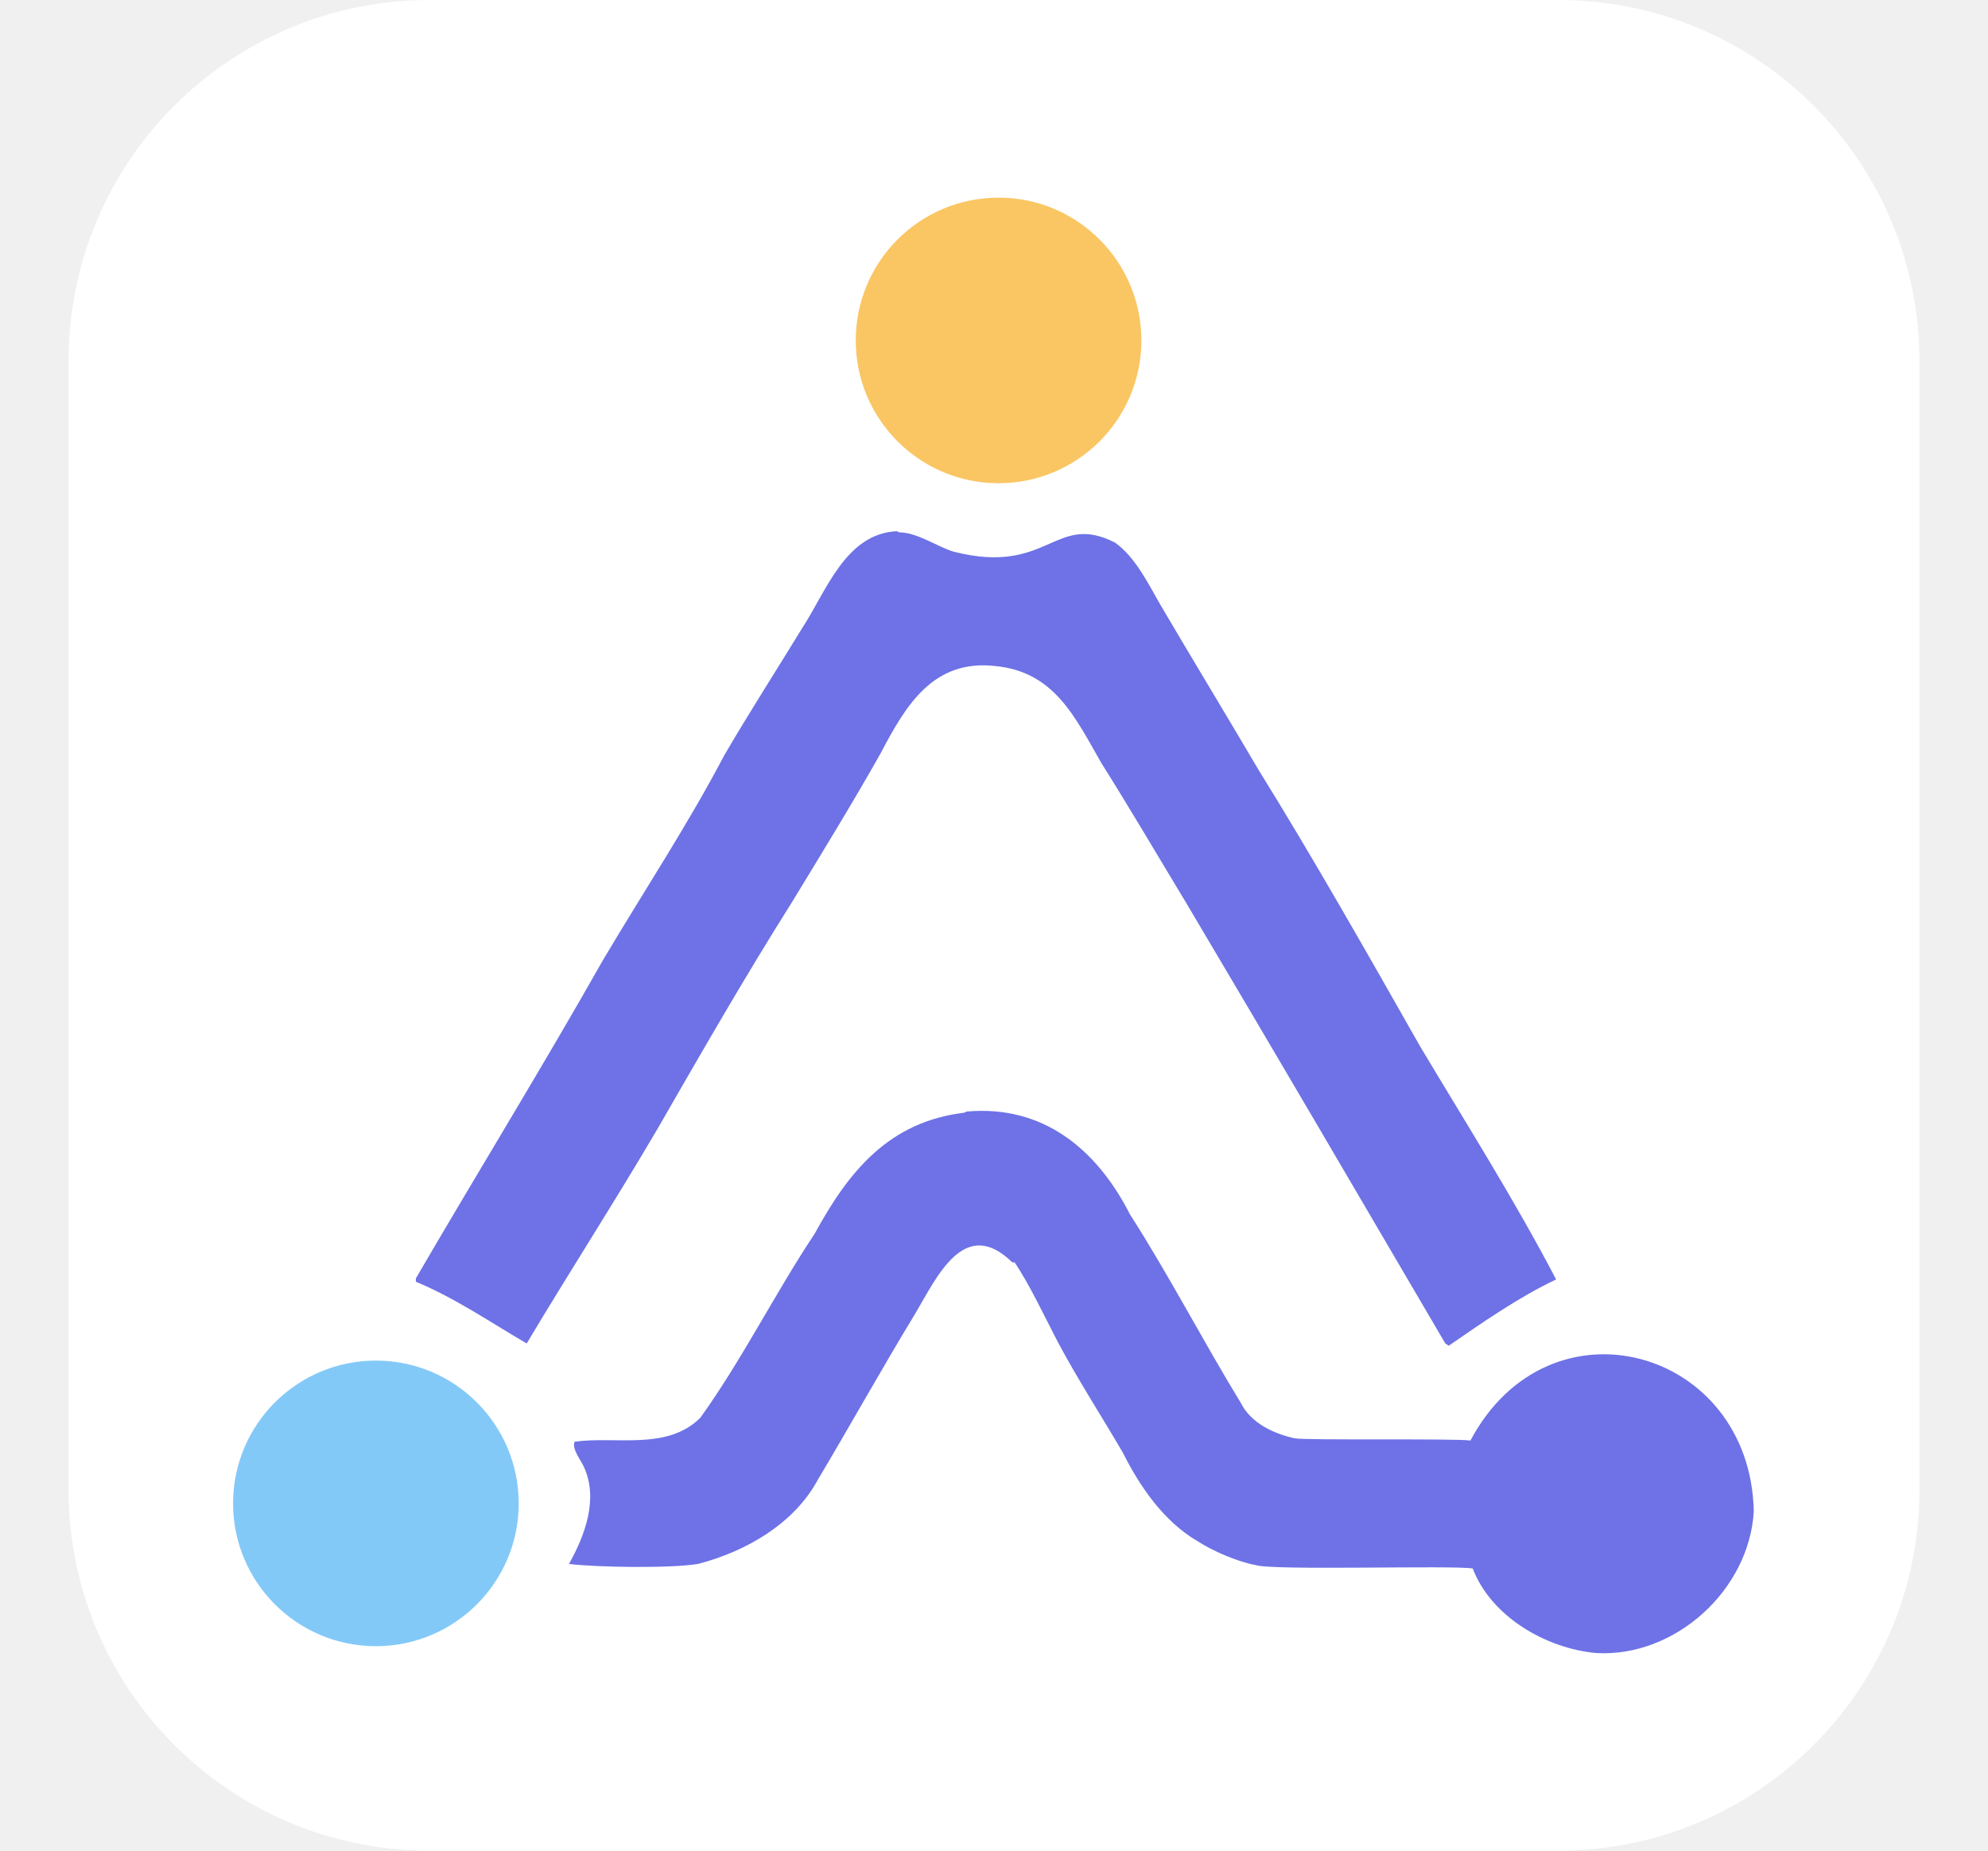
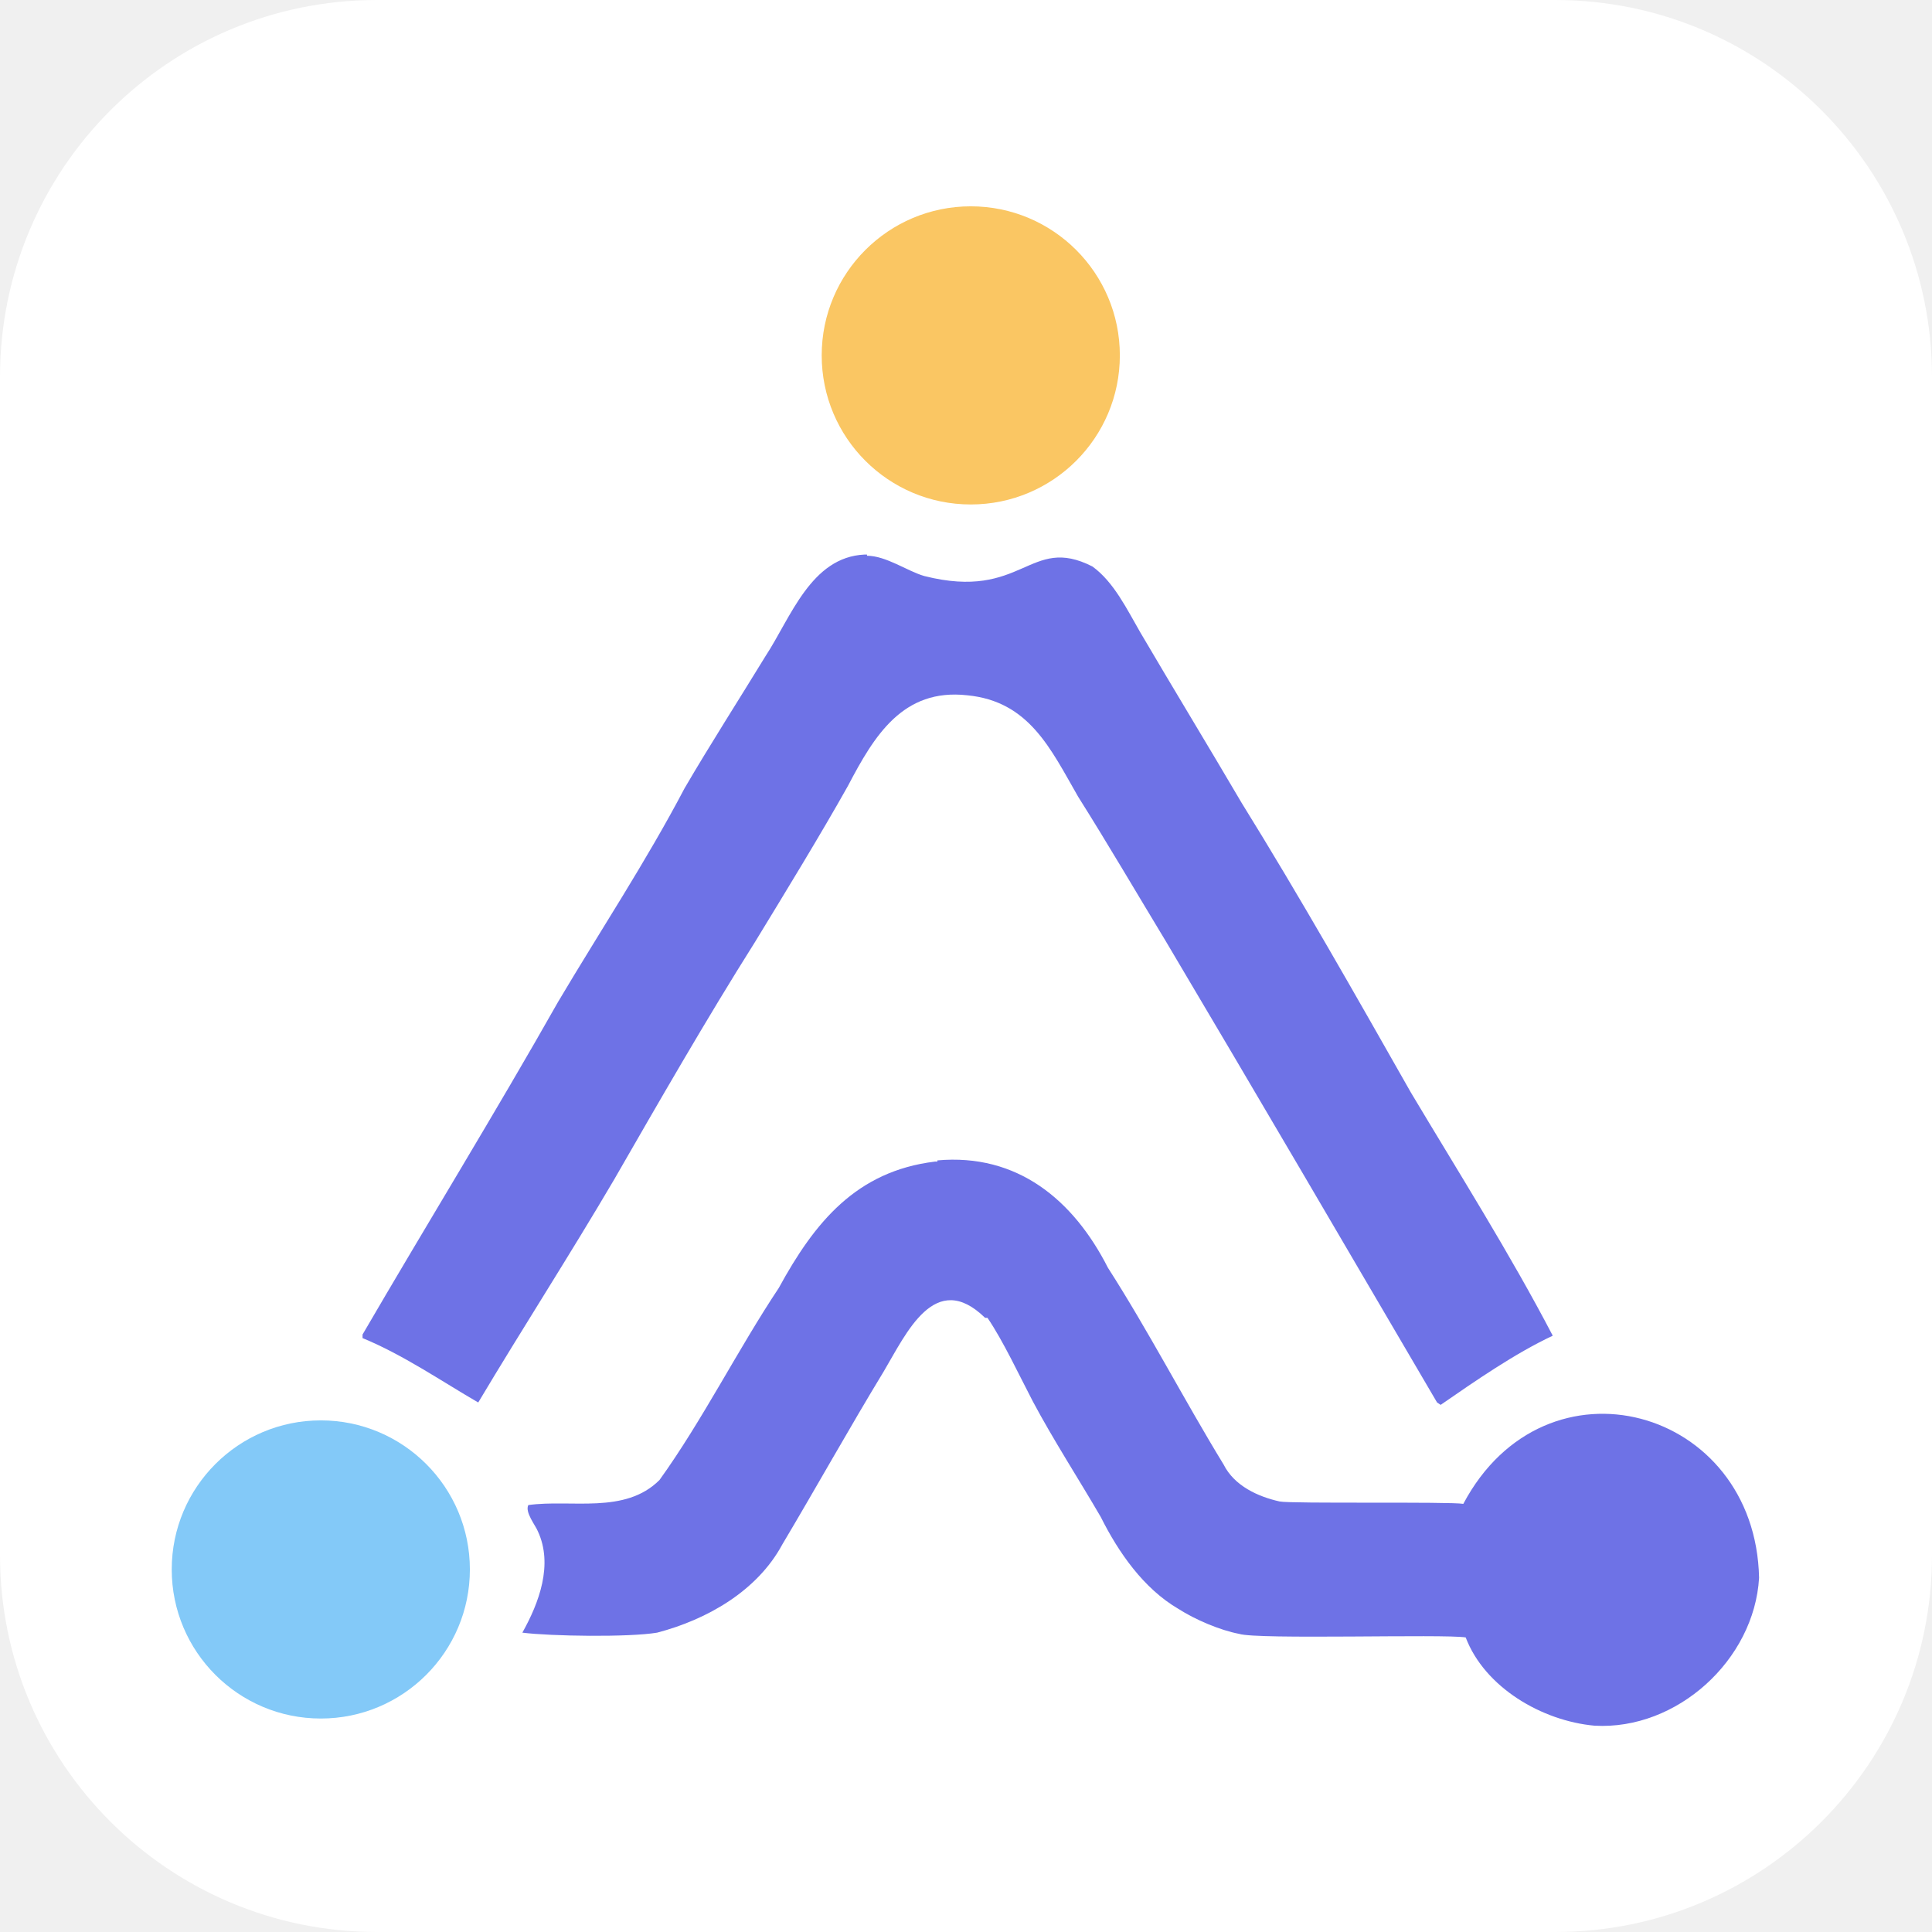
- <svg xmlns="http://www.w3.org/2000/svg" id="Layer_1" version="1.1" viewBox="0 0 174 162">
+ <svg xmlns="http://www.w3.org/2000/svg" id="Layer_1" version="1.1" viewBox="0 0 162 162">
  <defs>
    <style>
      .st0 {
        fill: #fac663;
      }

      .st1 {
        fill: #6e72e6;
      }

      .st2 {
        fill: #83c9f8;
      }

      .st3 {
        fill: #fff;
      }
    </style>
  </defs>
-   <rect class="st3" x="6" width="162" height="162" rx="31.6" ry="31.6" />
-   <path class="st1" d="M78.7,46.6c1.6,0,3.4,1.3,4.8,1.7,8.3,2.1,8.8-3.5,14.1-.8,1.8,1.3,2.9,3.6,4,5.5,2.7,4.6,5.8,9.7,8.5,14.3,4.9,7.9,9.6,16.2,14.2,24.3,4,6.7,8.3,13.5,11.9,20.4-3.2,1.5-6.5,3.8-9.4,5.8l-.3-.2c-7.5-12.8-15.1-25.8-22.7-38.6-2.3-3.8-5-8.4-7.4-12.2-2.3-4-4.1-8-9.3-8.5-5.4-.6-7.8,3.4-10,7.6-2.3,4.1-5.3,9-7.8,13.1-4.1,6.5-8,13.3-11.8,19.9-3.7,6.3-7.7,12.5-11.4,18.7-3.1-1.8-6.3-4-9.7-5.4v-.3c5.3-9.1,11.2-18.7,16.4-27.9,3.5-5.9,7.4-11.8,10.6-17.9,2.1-3.6,4.6-7.5,6.8-11.1,2.1-3.2,3.8-8.3,8.3-8.5Z" />
-   <path class="st1" d="M84.6,97.3c6.7-.6,11.4,3.3,14.3,9,3.4,5.3,6.4,11.1,9.7,16.5.9,1.8,2.9,2.7,4.7,3.1.9.2,14.3,0,15.4.2,6.9-13,24.5-8.1,24.8,6.2-.4,6.9-6.9,12.8-13.8,12.4-4.4-.4-9.2-3.2-10.8-7.4-1.8-.3-17.5.2-19-.3-1.6-.3-3.7-1.2-5.1-2.1-2.9-1.7-5-4.7-6.5-7.7-1.8-3.1-4-6.5-5.7-9.7-1.1-2.1-2.5-5.1-3.8-7h-.2c-4.2-4.1-6.6,1.3-8.5,4.5-2.8,4.6-5.7,9.8-8.5,14.5-2.1,3.9-6.3,6.3-10.5,7.4-2.4.4-8.9.3-11.3,0,1.4-2.5,2.6-5.7,1.3-8.5-.2-.5-1.1-1.6-.8-2.2,3.6-.5,8.1.8,11-2.1,3.6-5,6.6-11,10-16.1,3-5.5,6.5-9.8,13.1-10.6Z" />
-   <circle class="st0" cx="87.4" cy="29.8" r="12.5" />
-   <circle class="st2" cx="32.9" cy="131.6" r="12.5" />
+   <rect class="st3" width="162" height="162" rx="31.6" ry="31.6" />
+   <path class="st1" d="M72.7,46.6c1.6,0,3.4,1.3,4.8,1.7,8.3,2.1,8.8-3.5,14.1-.8,1.8,1.3,2.9,3.6,4,5.5,2.7,4.6,5.8,9.7,8.5,14.3,4.9,7.9,9.6,16.2,14.2,24.3,4,6.7,8.3,13.5,11.9,20.4-3.2,1.5-6.5,3.8-9.4,5.8l-.3-.2c-7.5-12.8-15.1-25.8-22.7-38.6-2.3-3.8-5-8.4-7.4-12.2-2.3-4-4.1-8-9.3-8.5-5.4-.6-7.8,3.4-10,7.6-2.3,4.1-5.3,9-7.8,13.1-4.1,6.5-8,13.3-11.8,19.9-3.7,6.3-7.7,12.5-11.4,18.7-3.1-1.8-6.3-4-9.7-5.4v-.3c5.3-9.1,11.2-18.7,16.4-27.9,3.5-5.9,7.4-11.8,10.6-17.9,2.1-3.6,4.6-7.5,6.8-11.1,2.1-3.2,3.8-8.3,8.3-8.5h.2Z" />
+   <path class="st1" d="M78.6,97.3c6.7-.6,11.4,3.3,14.3,9,3.4,5.3,6.4,11.1,9.7,16.5.9,1.8,2.9,2.7,4.7,3.1.9.2,14.3,0,15.4.2,6.9-13,24.5-8.1,24.8,6.2-.4,6.9-6.9,12.8-13.8,12.4-4.4-.4-9.2-3.2-10.8-7.4-1.8-.3-17.5.2-19-.3-1.6-.3-3.7-1.2-5.1-2.1-2.9-1.7-5-4.7-6.5-7.7-1.8-3.1-4-6.5-5.7-9.7-1.1-2.1-2.5-5.1-3.8-7h-.2c-4.2-4.1-6.6,1.3-8.5,4.5-2.8,4.6-5.7,9.8-8.5,14.5-2.1,3.9-6.3,6.3-10.5,7.4-2.4.4-8.9.3-11.3,0,1.4-2.5,2.6-5.7,1.3-8.5-.2-.5-1.1-1.6-.8-2.2,3.6-.5,8.1.8,11-2.1,3.6-5,6.6-11,10-16.1,3-5.5,6.5-9.8,13.1-10.6h.2Z" />
+   <circle class="st0" cx="81.4" cy="29.8" r="12.5" />
+   <circle class="st2" cx="26.9" cy="131.6" r="12.5" />
</svg>
